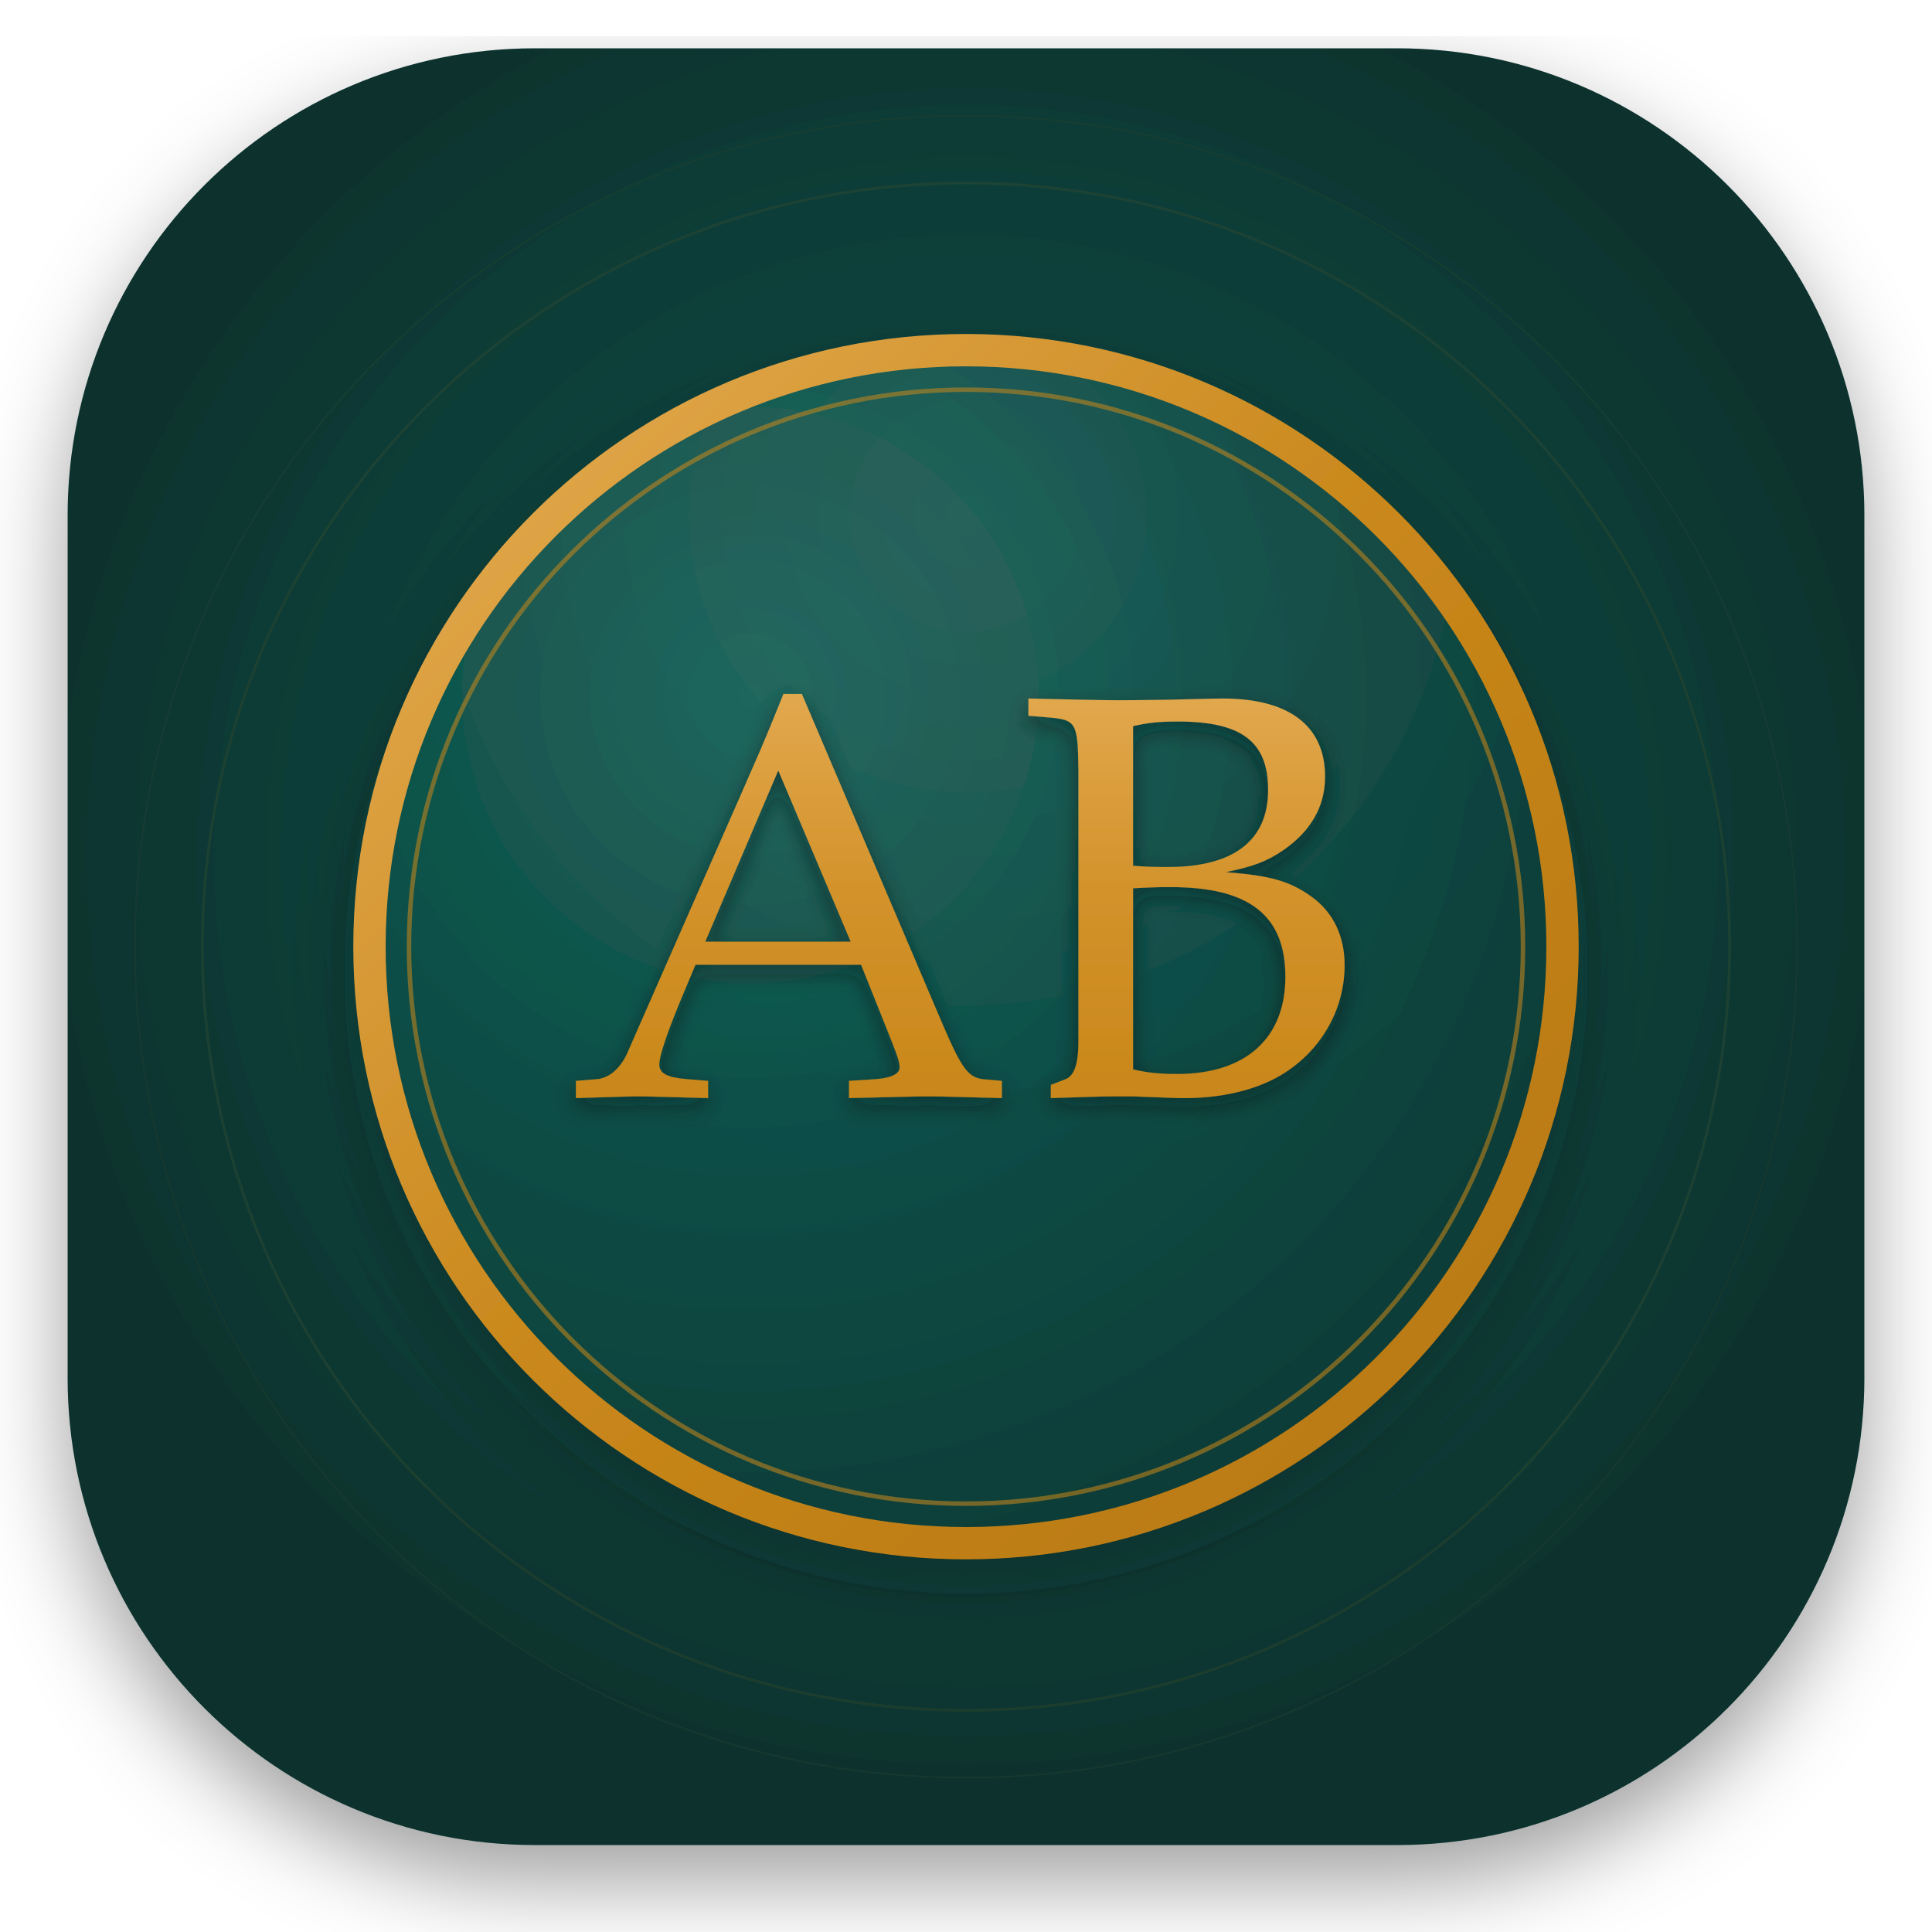
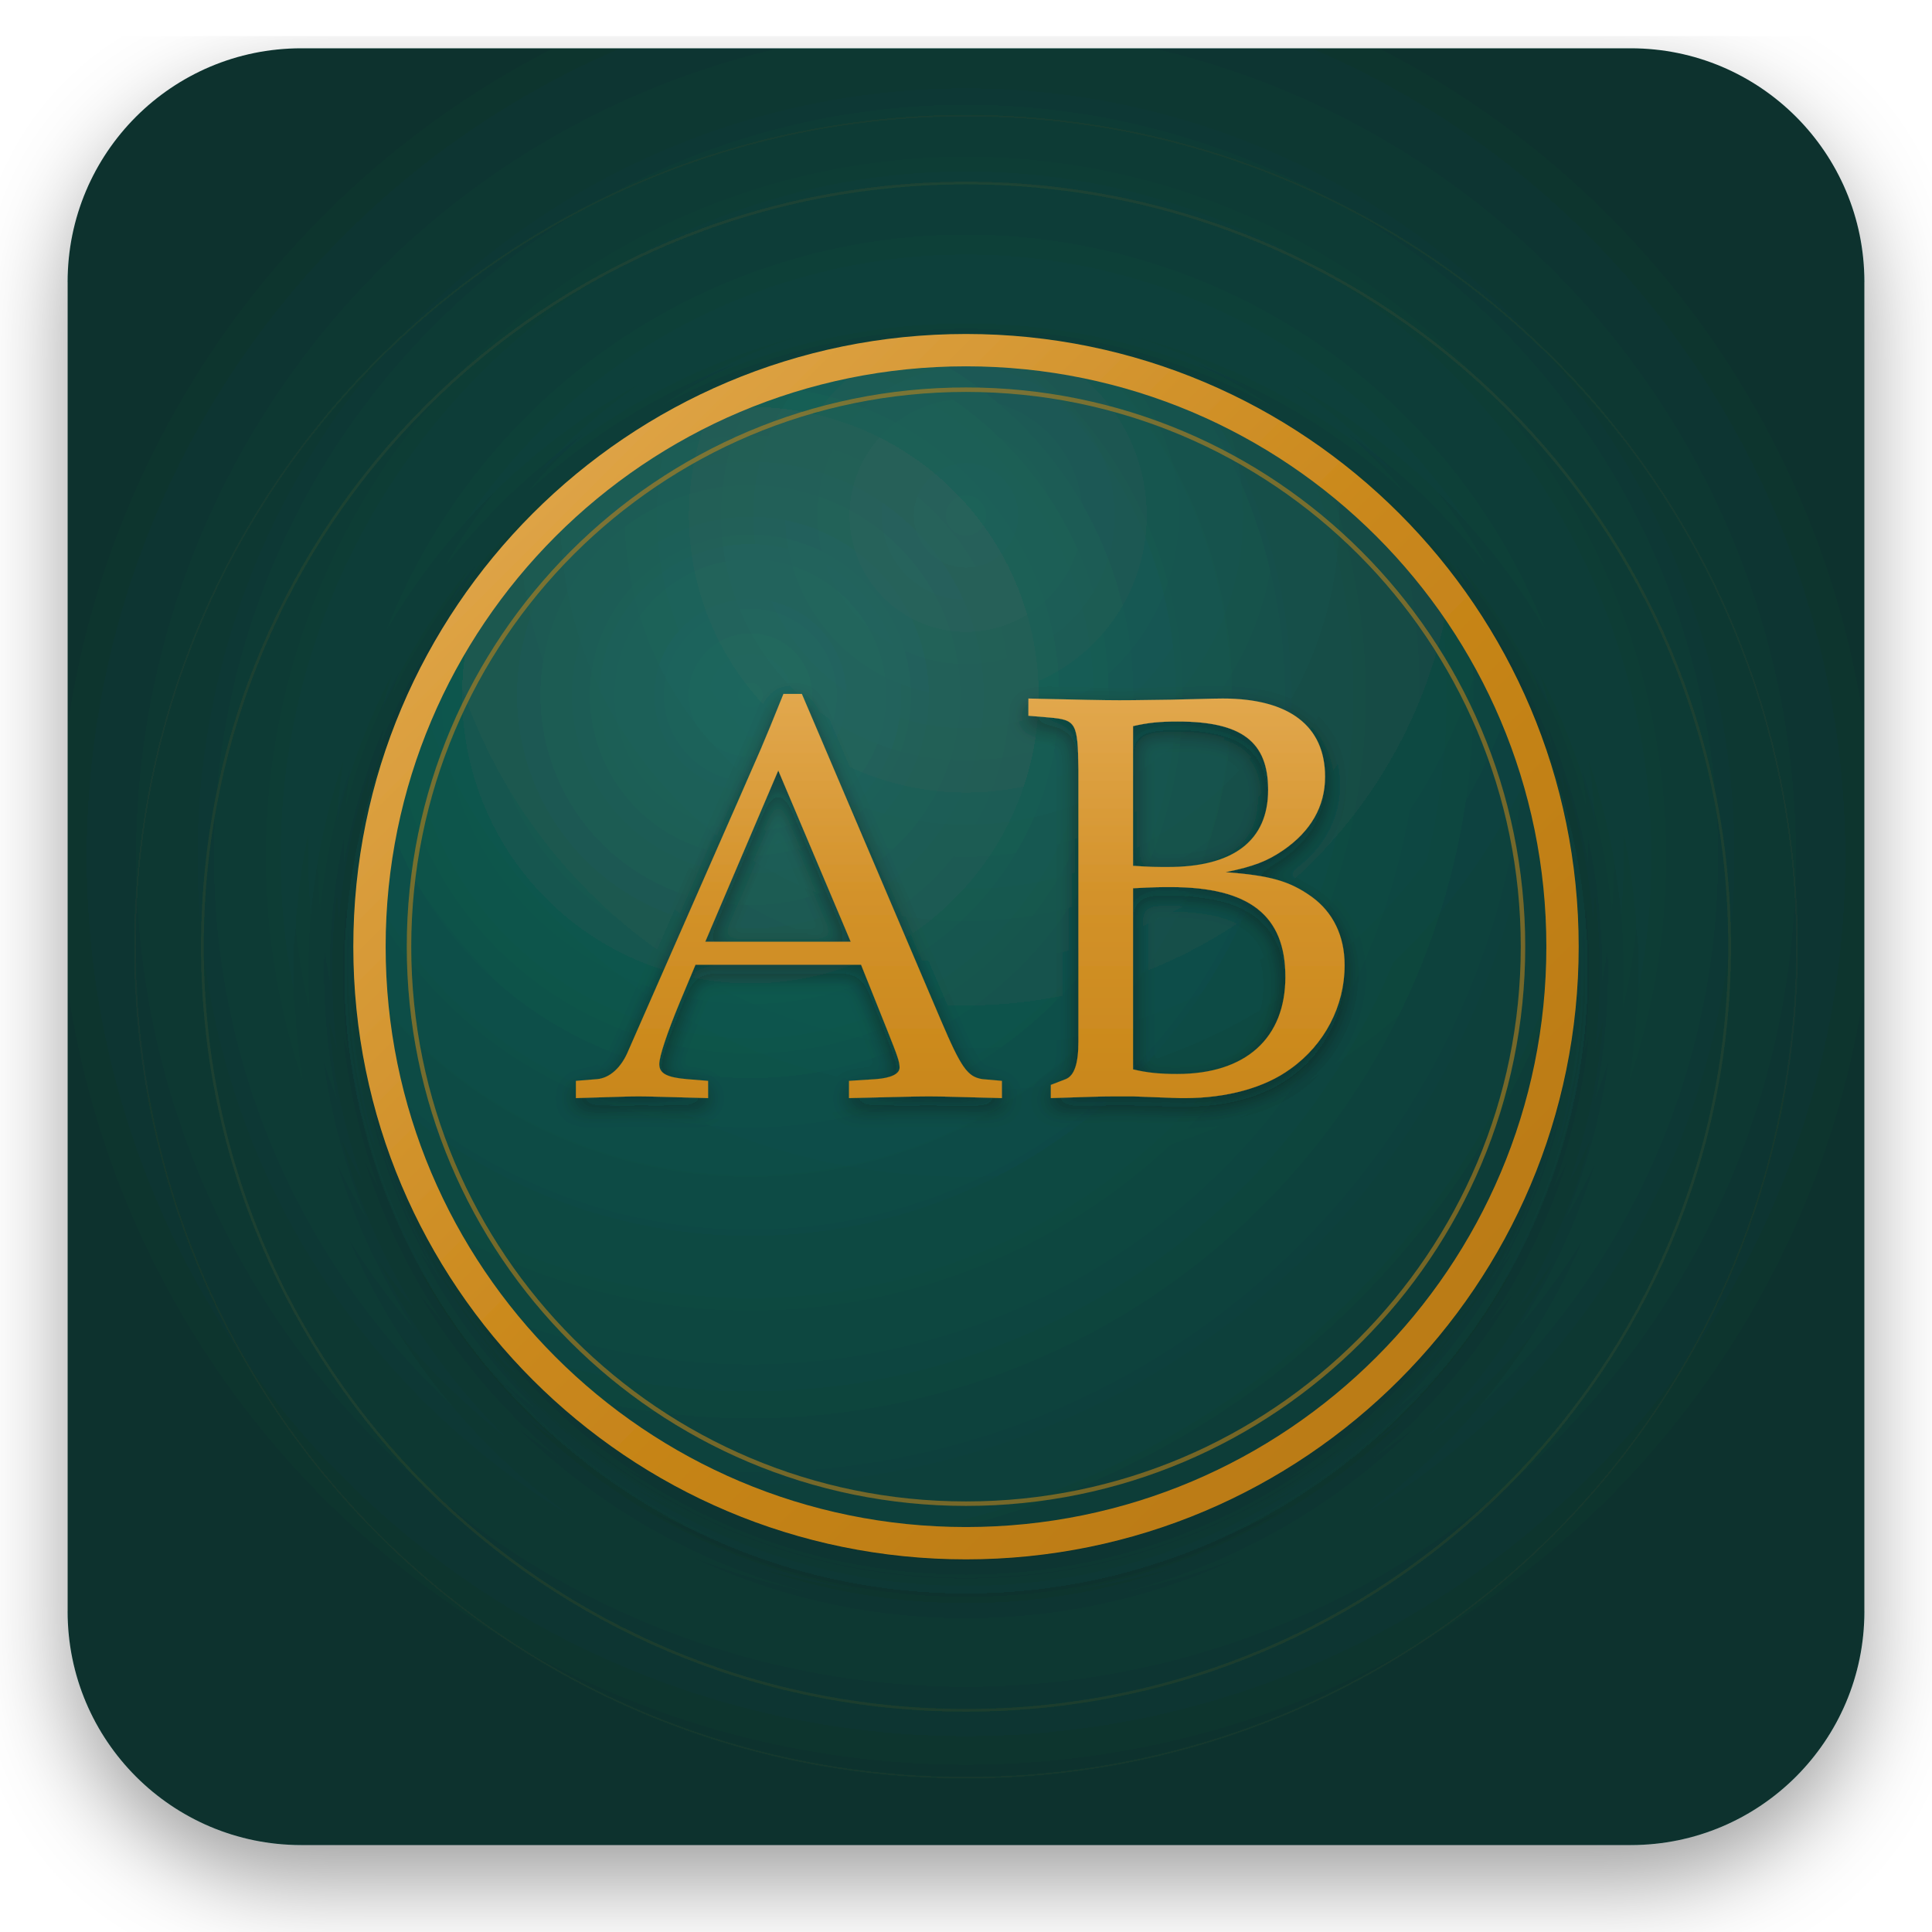
<svg xmlns="http://www.w3.org/2000/svg" width="2000" height="2000" viewBox="0 0 2000 2000" role="img" aria-labelledby="title desc">
  <defs>
    <radialGradient id="ground" cx="1000" cy="900" r="1250" gradientUnits="userSpaceOnUse">
      <stop offset="0" stop-color="#10514A" />
      <stop offset="0.45" stop-color="#0D433D" />
      <stop offset="0.82" stop-color="#0A332E" />
      <stop offset="1" stop-color="#0A332E" />
    </radialGradient>
    <radialGradient id="face" cx="760" cy="720" r="1000" gradientUnits="userSpaceOnUse">
      <stop offset="0" stop-color="#156057" />
      <stop offset="0.55" stop-color="#0F4C45" />
      <stop offset="1" stop-color="#0B3D38" />
    </radialGradient>
    <linearGradient id="amber" x1="0" y1="0" x2="0" y2="1">
      <stop offset="0" stop-color="#E2A84E" />
      <stop offset="0.5" stop-color="#D3922A" />
      <stop offset="1" stop-color="#C9871A" />
    </linearGradient>
    <linearGradient id="amberRing" x1="0" y1="0" x2="1" y2="1">
      <stop offset="0" stop-color="#E6AE56" />
      <stop offset="0.5" stop-color="#C9871A" />
      <stop offset="1" stop-color="#B57616" />
    </linearGradient>
    <filter id="shadow" x="-30%" y="-30%" width="160%" height="160%">
      <feDropShadow dx="0" dy="28" stdDeviation="44" flood-color="#04201D" flood-opacity="0.5" />
    </filter>
    <filter id="letterShadow" x="-20%" y="-20%" width="140%" height="140%">
      <feDropShadow dx="0" dy="10" stdDeviation="12" flood-color="#04201D" flood-opacity="0.45" />
    </filter>
    <radialGradient id="sheen" cx="1000" cy="520" r="760" gradientUnits="userSpaceOnUse">
      <stop offset="0" stop-color="#FFFFFF" stop-opacity="0.075" />
      <stop offset="0.6" stop-color="#FFFFFF" stop-opacity="0.025" />
      <stop offset="1" stop-color="#FFFFFF" stop-opacity="0" />
    </radialGradient>
    <clipPath id="corners">
-       <rect width="2000" height="2000" rx="520" ry="520" />
+       <rect width="2000" height="2000" rx="260" ry="260" />
    </clipPath>
    <filter id="tileShadow" x="-20%" y="-20%" width="140%" height="140%">
      <feDropShadow dx="0" dy="40" stdDeviation="50" flood-color="#000000" flood-opacity="0.38" />
    </filter>
    <clipPath id="faceClip">
      <circle cx="1000" cy="1000" r="664" />
    </clipPath>
  </defs>
  <g filter="url(#tileShadow)" transform="translate(70 50) scale(0.93)">
    <g clip-path="url(#corners)">
      <rect width="2000" height="2000" fill="url(#ground)" />
      <circle cx="1000" cy="1000" r="850" fill="none" stroke="#C9871A" stroke-width="3" opacity="0.10" />
      <circle cx="1000" cy="1000" r="925" fill="none" stroke="#C9871A" stroke-width="2" opacity="0.05" />
      <g filter="url(#shadow)">
        <circle cx="1000" cy="1000" r="664" fill="url(#face)" />
      </g>
      <g clip-path="url(#faceClip)">
        <circle cx="1000" cy="1000" r="664" fill="url(#sheen)" />
      </g>
      <circle cx="1000" cy="1000" r="664" fill="none" stroke="url(#amberRing)" stroke-width="36" />
      <circle cx="1000" cy="1000" r="620" fill="none" stroke="#C9871A" stroke-width="5" opacity="0.55" />
      <text x="1000" y="1000" text-anchor="middle" dominant-baseline="central" font-family="Gelasio, 'Iowan Old Style', 'Palatino Linotype', Palatino, Georgia, serif" font-weight="500" font-size="640" letter-spacing="0.02em" fill="url(#amber)" filter="url(#letterShadow)" dy="22">AB</text>
    </g>
  </g>
</svg>
